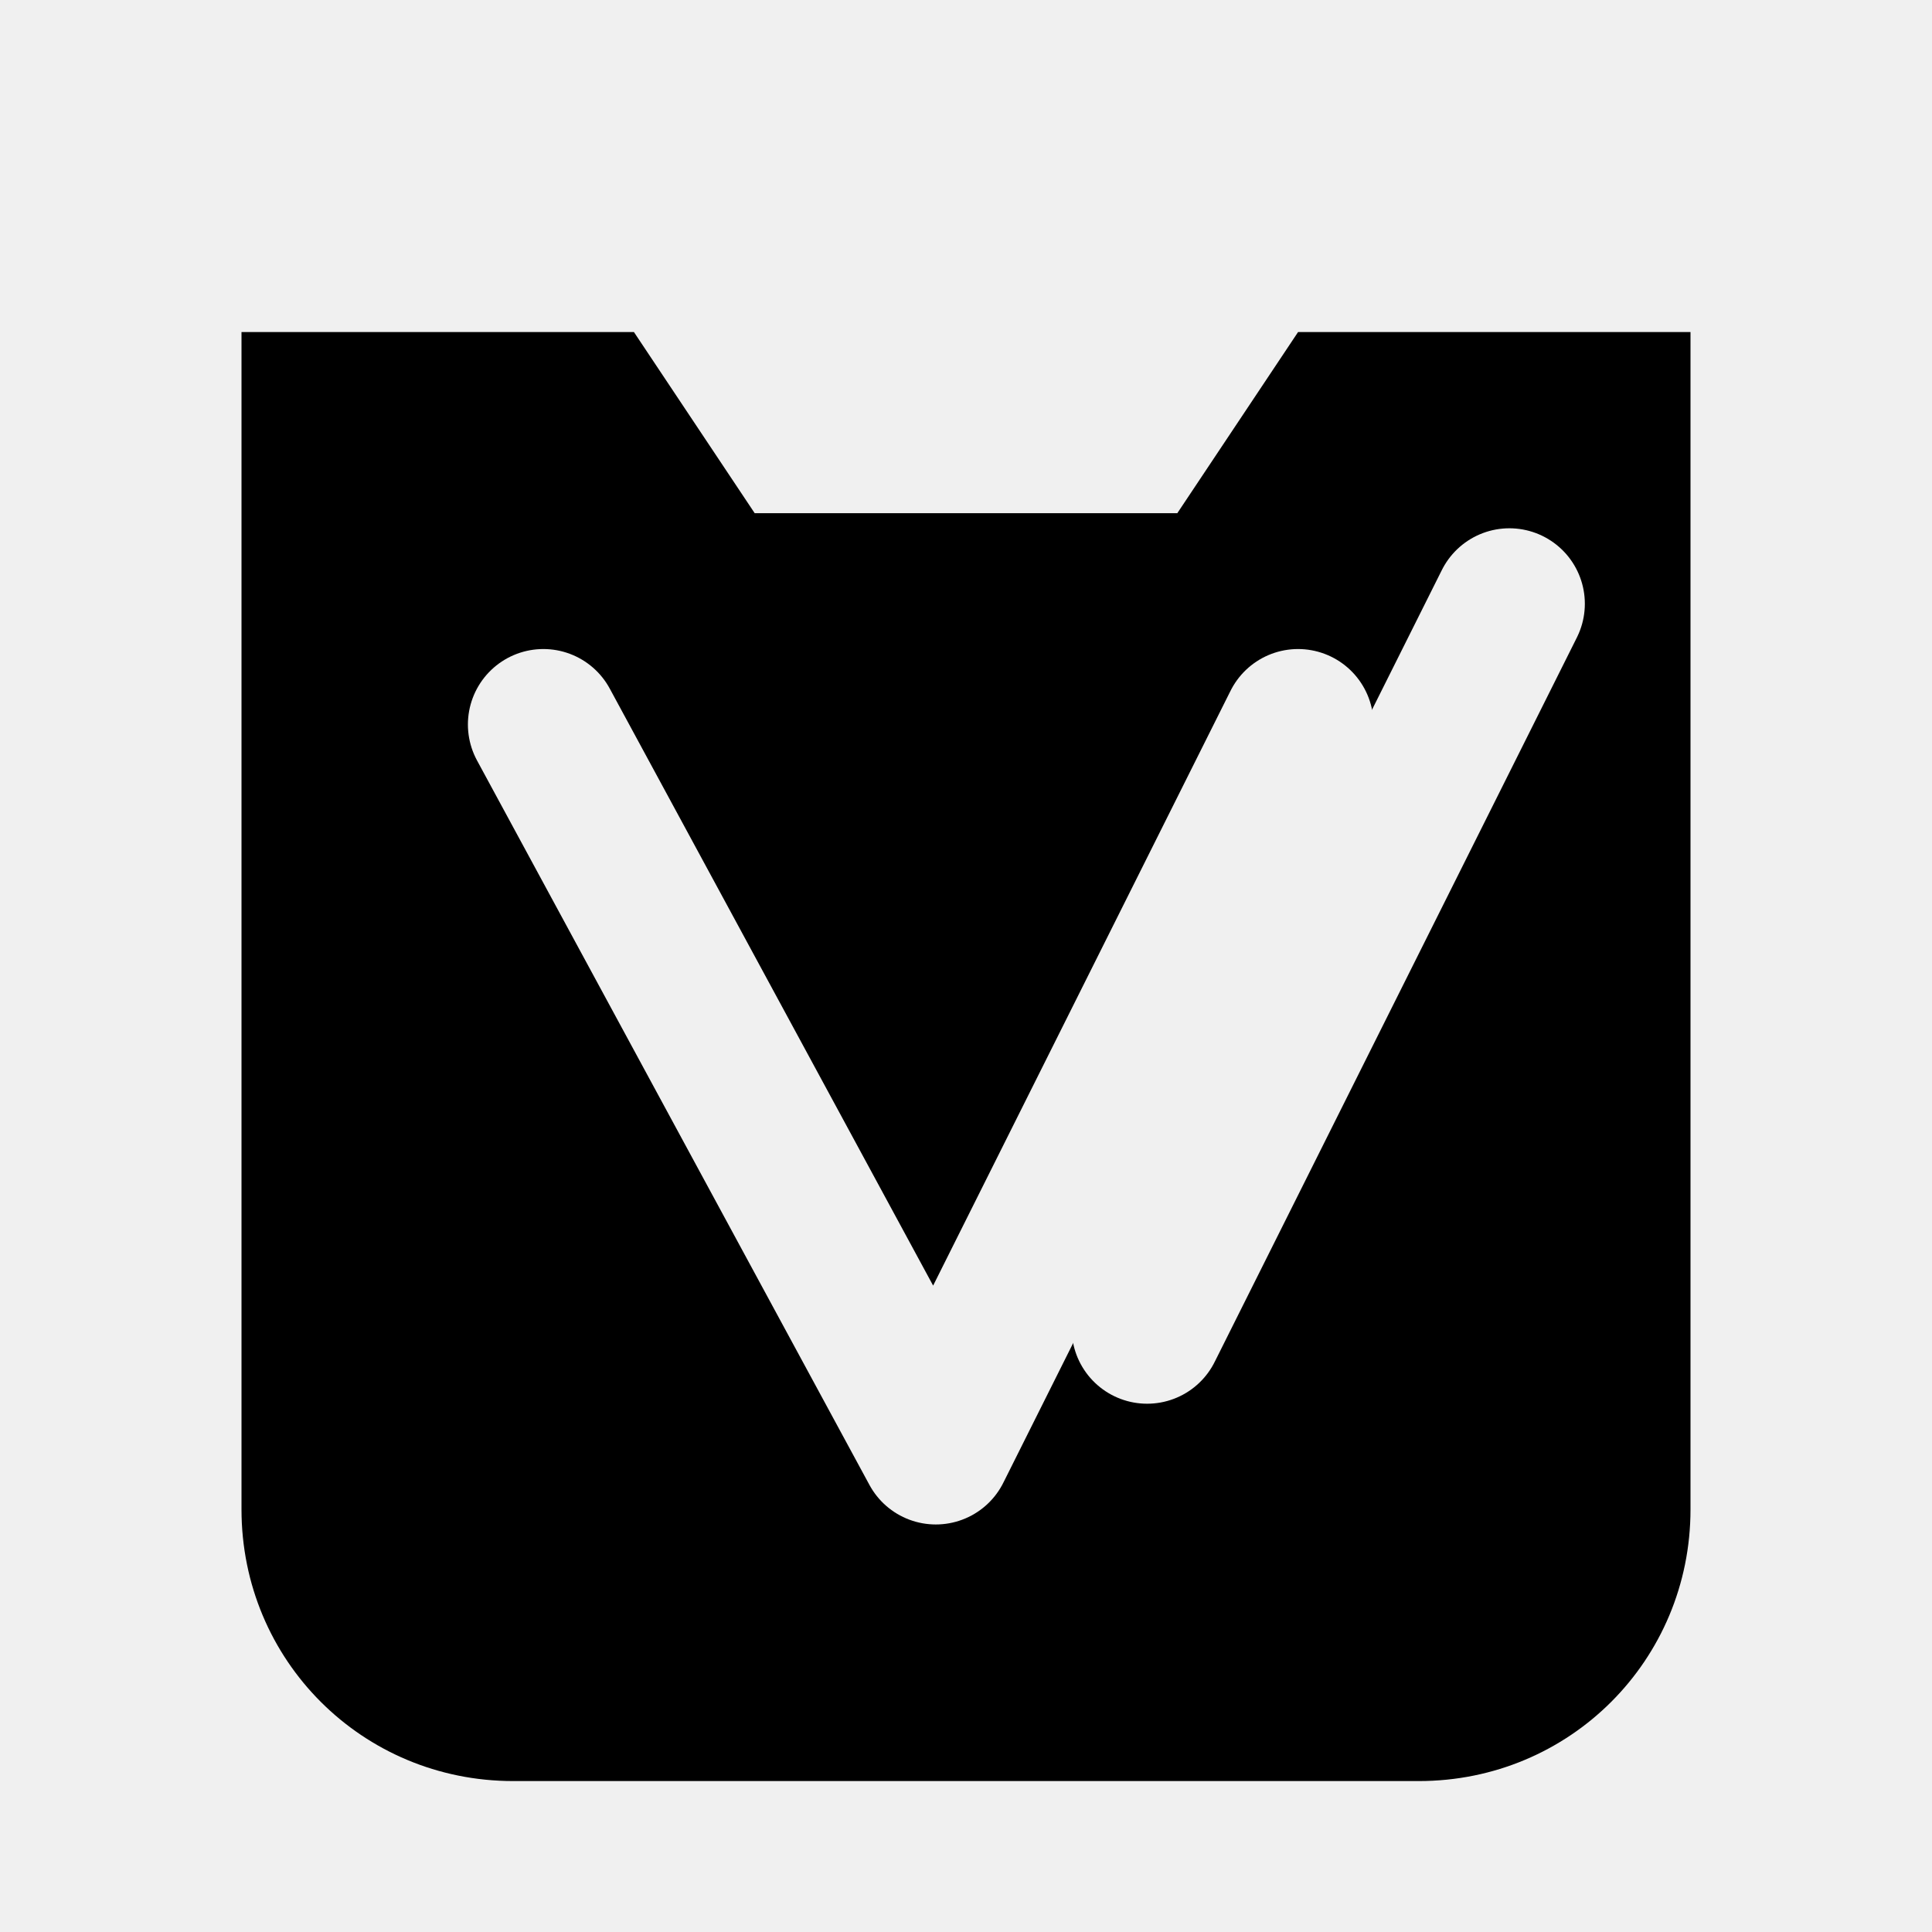
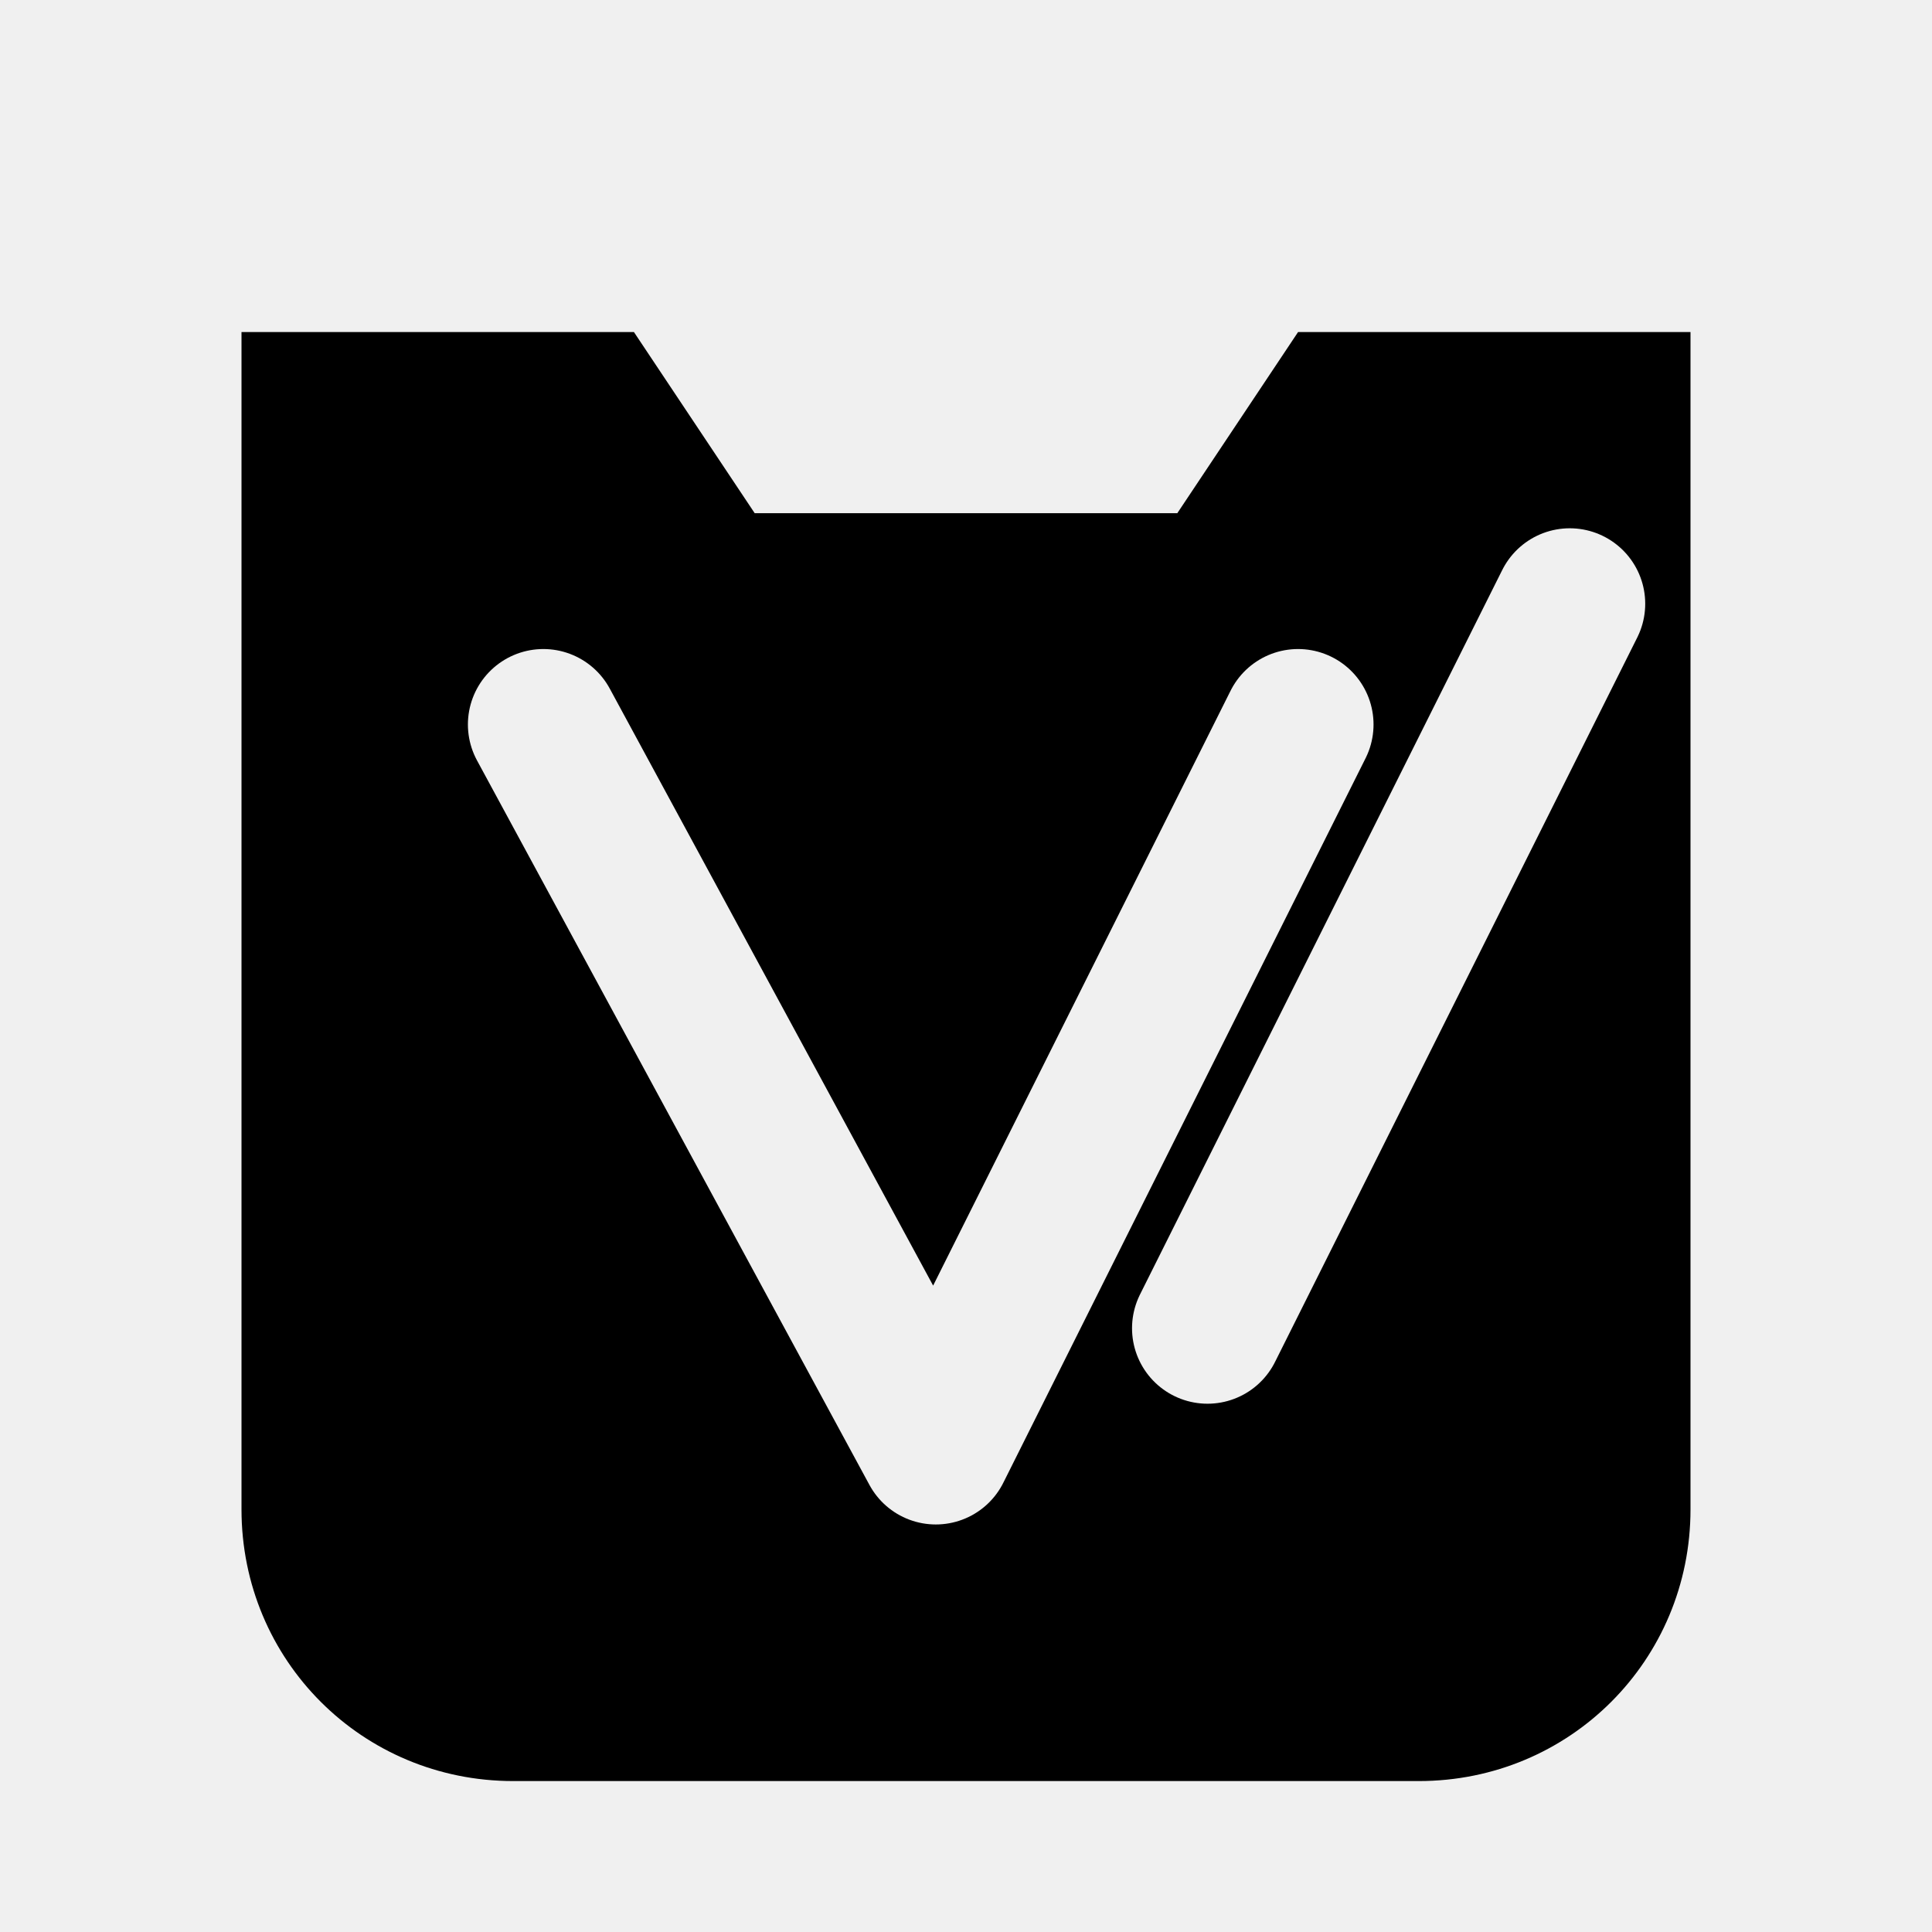
<svg xmlns="http://www.w3.org/2000/svg" viewBox="0 0 64 64" width="64" height="64" role="img">
  <mask id="pcm-mono-cutouts" maskUnits="userSpaceOnUse" x="0" y="0" width="64" height="64">
    <rect x="0" y="0" width="64" height="64" fill="#fff" />
    <path d="M18 24L31 48L43 24" fill="none" stroke="#000" stroke-width="5" stroke-linecap="round" stroke-linejoin="round" />
-     <path d="M38 44L50 20" fill="none" stroke="#000" stroke-width="5" stroke-linecap="round" />
+     <path d="M40 44L52 20" fill="none" stroke="#000" stroke-width="5" stroke-linecap="round" />
  </mask>
  <path d="M8 11H21L25 17H39L43 11H56V50C56 55 52 59 47 59H17C12 59 8 55 8 50Z" fill="currentColor" mask="url(#pcm-mono-cutouts)" />
</svg>
